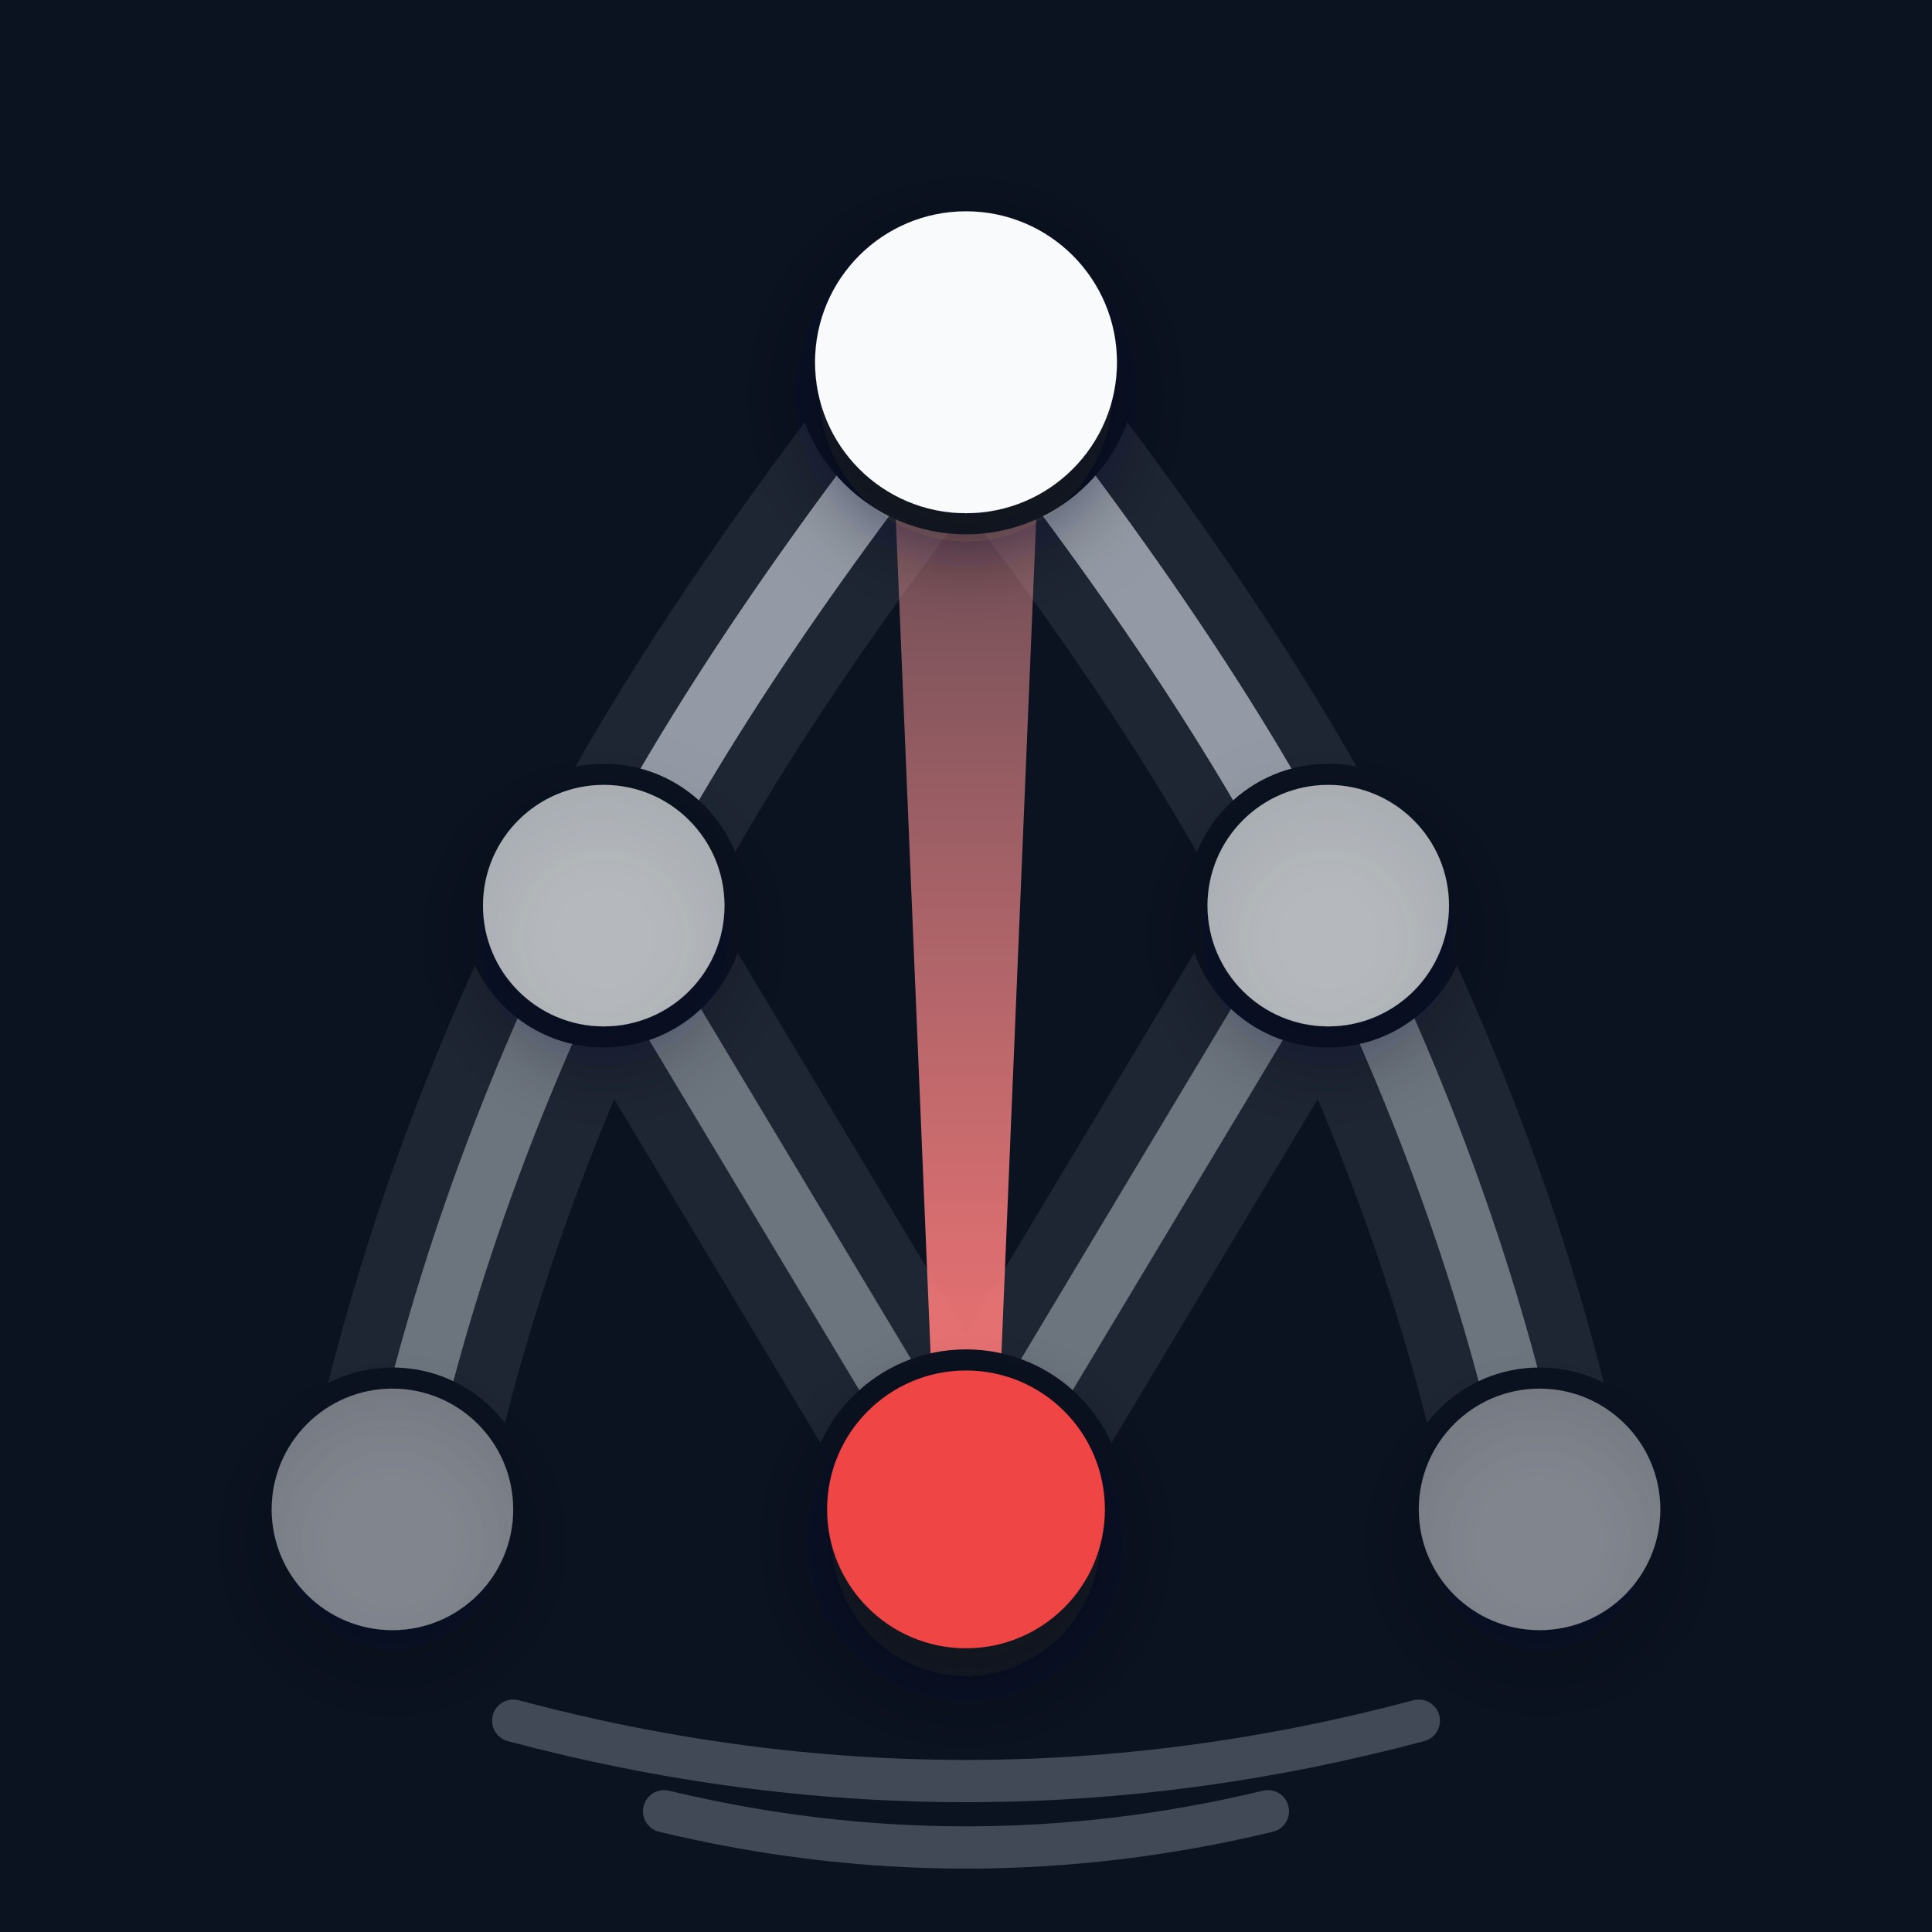
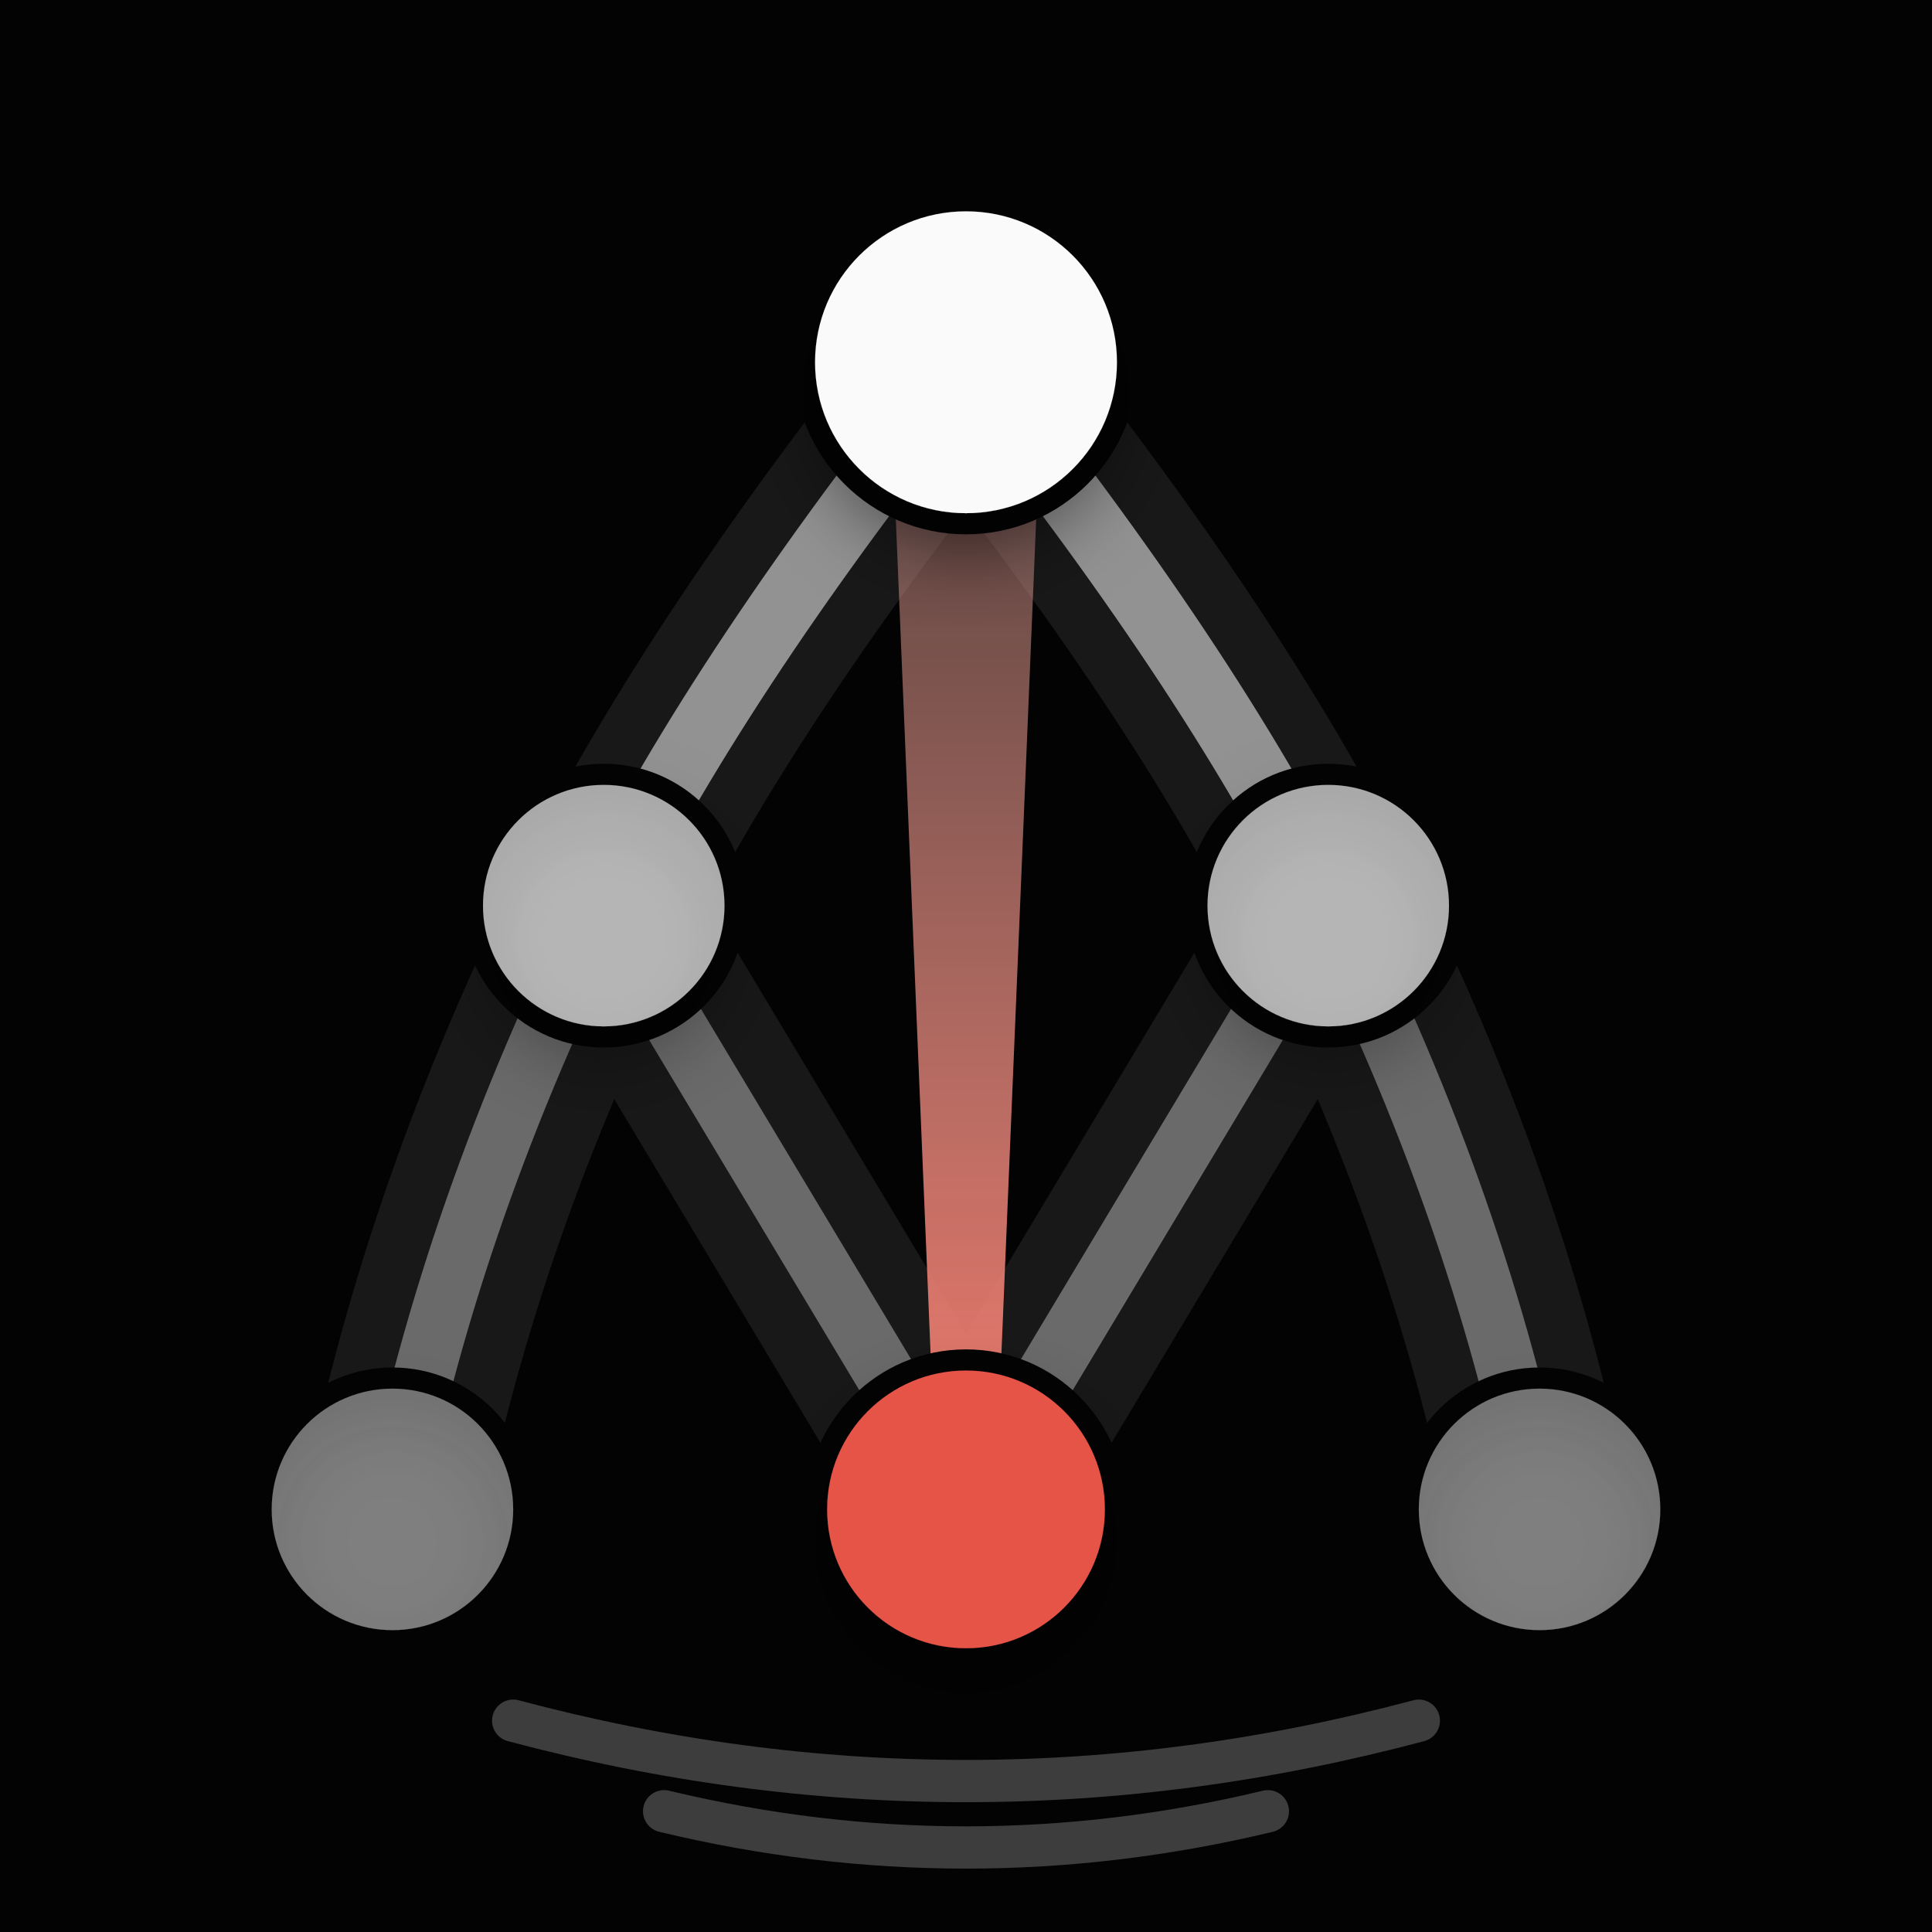
<svg xmlns="http://www.w3.org/2000/svg" viewBox="0 0 64 64" width="64" height="64" role="img" aria-label="CASCADE">
  <defs>
    <filter id="sh" x="-60%" y="-60%" width="220%" height="220%">
-       <feDropShadow dx="0" dy="1.1" stdDeviation="1.3" flood-color="#0b1220" flood-opacity="0.5" />
+       <feDropShadow dx="0" dy="1.1" stdDeviation="1.3" flood-color="#030303" flood-opacity="0.5" />
    </filter>
    <mask id="cut" maskUnits="userSpaceOnUse">
      <rect width="64" height="64" fill="#fff" />
      <circle cx="32" cy="12" r="5.7" fill="#000" />
      <circle cx="20" cy="30" r="4.7" fill="#000" />
      <circle cx="44" cy="30" r="4.7" fill="#000" />
      <circle cx="13" cy="50" r="4.7" fill="#000" />
      <circle cx="51" cy="50" r="4.7" fill="#000" />
      <circle cx="32" cy="50" r="5.3" fill="#000" />
    </mask>
    <linearGradient id="jet" x1="0" y1="0" x2="0" y2="1">
-       <stop offset="0" stop-color="#fca5a5" stop-opacity="0.35" />
-       <stop offset="1" stop-color="#f87171" stop-opacity="1" />
+       <stop offset="0" stop-color="#efaea4" stop-opacity="0.35" />
+       <stop offset="1" stop-color="#ee776a" stop-opacity="1" />
    </linearGradient>
  </defs>
-   <rect width="64" height="64" fill="#0b1220" />
+   <rect width="64" height="64" fill="#030303" />
  <g mask="url(#cut)">
-     <g fill="none" stroke-linecap="round" stroke="#e2e8f0" stroke-width="6" opacity="0.09">
+     <g fill="none" stroke-linecap="round" stroke="#e4e4e4" stroke-width="6" opacity="0.09">
      <path d="M32 12 Q24 22 20 30" />
      <path d="M32 12 Q40 22 44 30" />
      <path d="M20 30 Q15 40 13 50" />
      <path d="M20 30 Q26 40 32 50" />
      <path d="M44 30 Q38 40 32 50" />
      <path d="M44 30 Q49 40 51 50" />
    </g>
-     <g fill="none" stroke-linecap="round" stroke="#e2e8f0" stroke-width="2.2" opacity="0.6">
+     <g fill="none" stroke-linecap="round" stroke="#e4e4e4" stroke-width="2.2" opacity="0.6">
      <path d="M32 12 Q24 22 20 30" />
      <path d="M32 12 Q40 22 44 30" />
    </g>
-     <g fill="none" stroke-linecap="round" stroke="#e2e8f0" stroke-width="2" opacity="0.4">
+     <g fill="none" stroke-linecap="round" stroke="#e4e4e4" stroke-width="2" opacity="0.4">
      <path d="M20 30 Q15 40 13 50" />
      <path d="M20 30 Q26 40 32 50" />
      <path d="M44 30 Q38 40 32 50" />
      <path d="M44 30 Q49 40 51 50" />
    </g>
    <path d="M29.5 13 L34.5 13 L33 49 L31 49 Z" fill="url(#jet)" />
  </g>
-   <g fill="none" stroke-linecap="round" stroke="#e2e8f0" stroke-width="1.4" opacity="0.26">
+   <g fill="none" stroke-linecap="round" stroke="#e4e4e4" stroke-width="1.4" opacity="0.26">
    <path d="M17 57 Q32 61 47 57" />
    <path d="M22 60 Q32 62.4 42 60" />
  </g>
-   <g fill="#f8fafc" filter="url(#sh)">
+   <g fill="#fafafa" filter="url(#sh)">
    <circle cx="32" cy="12" r="5" />
    <circle cx="20" cy="30" r="4" opacity="0.66" />
    <circle cx="44" cy="30" r="4" opacity="0.66" />
    <circle cx="13" cy="50" r="4" opacity="0.44" />
    <circle cx="51" cy="50" r="4" opacity="0.44" />
-     <circle cx="32" cy="50" r="4.6" fill="#ef4444" />
+     <circle cx="32" cy="50" r="4.6" fill="#e65247" />
  </g>
</svg>
